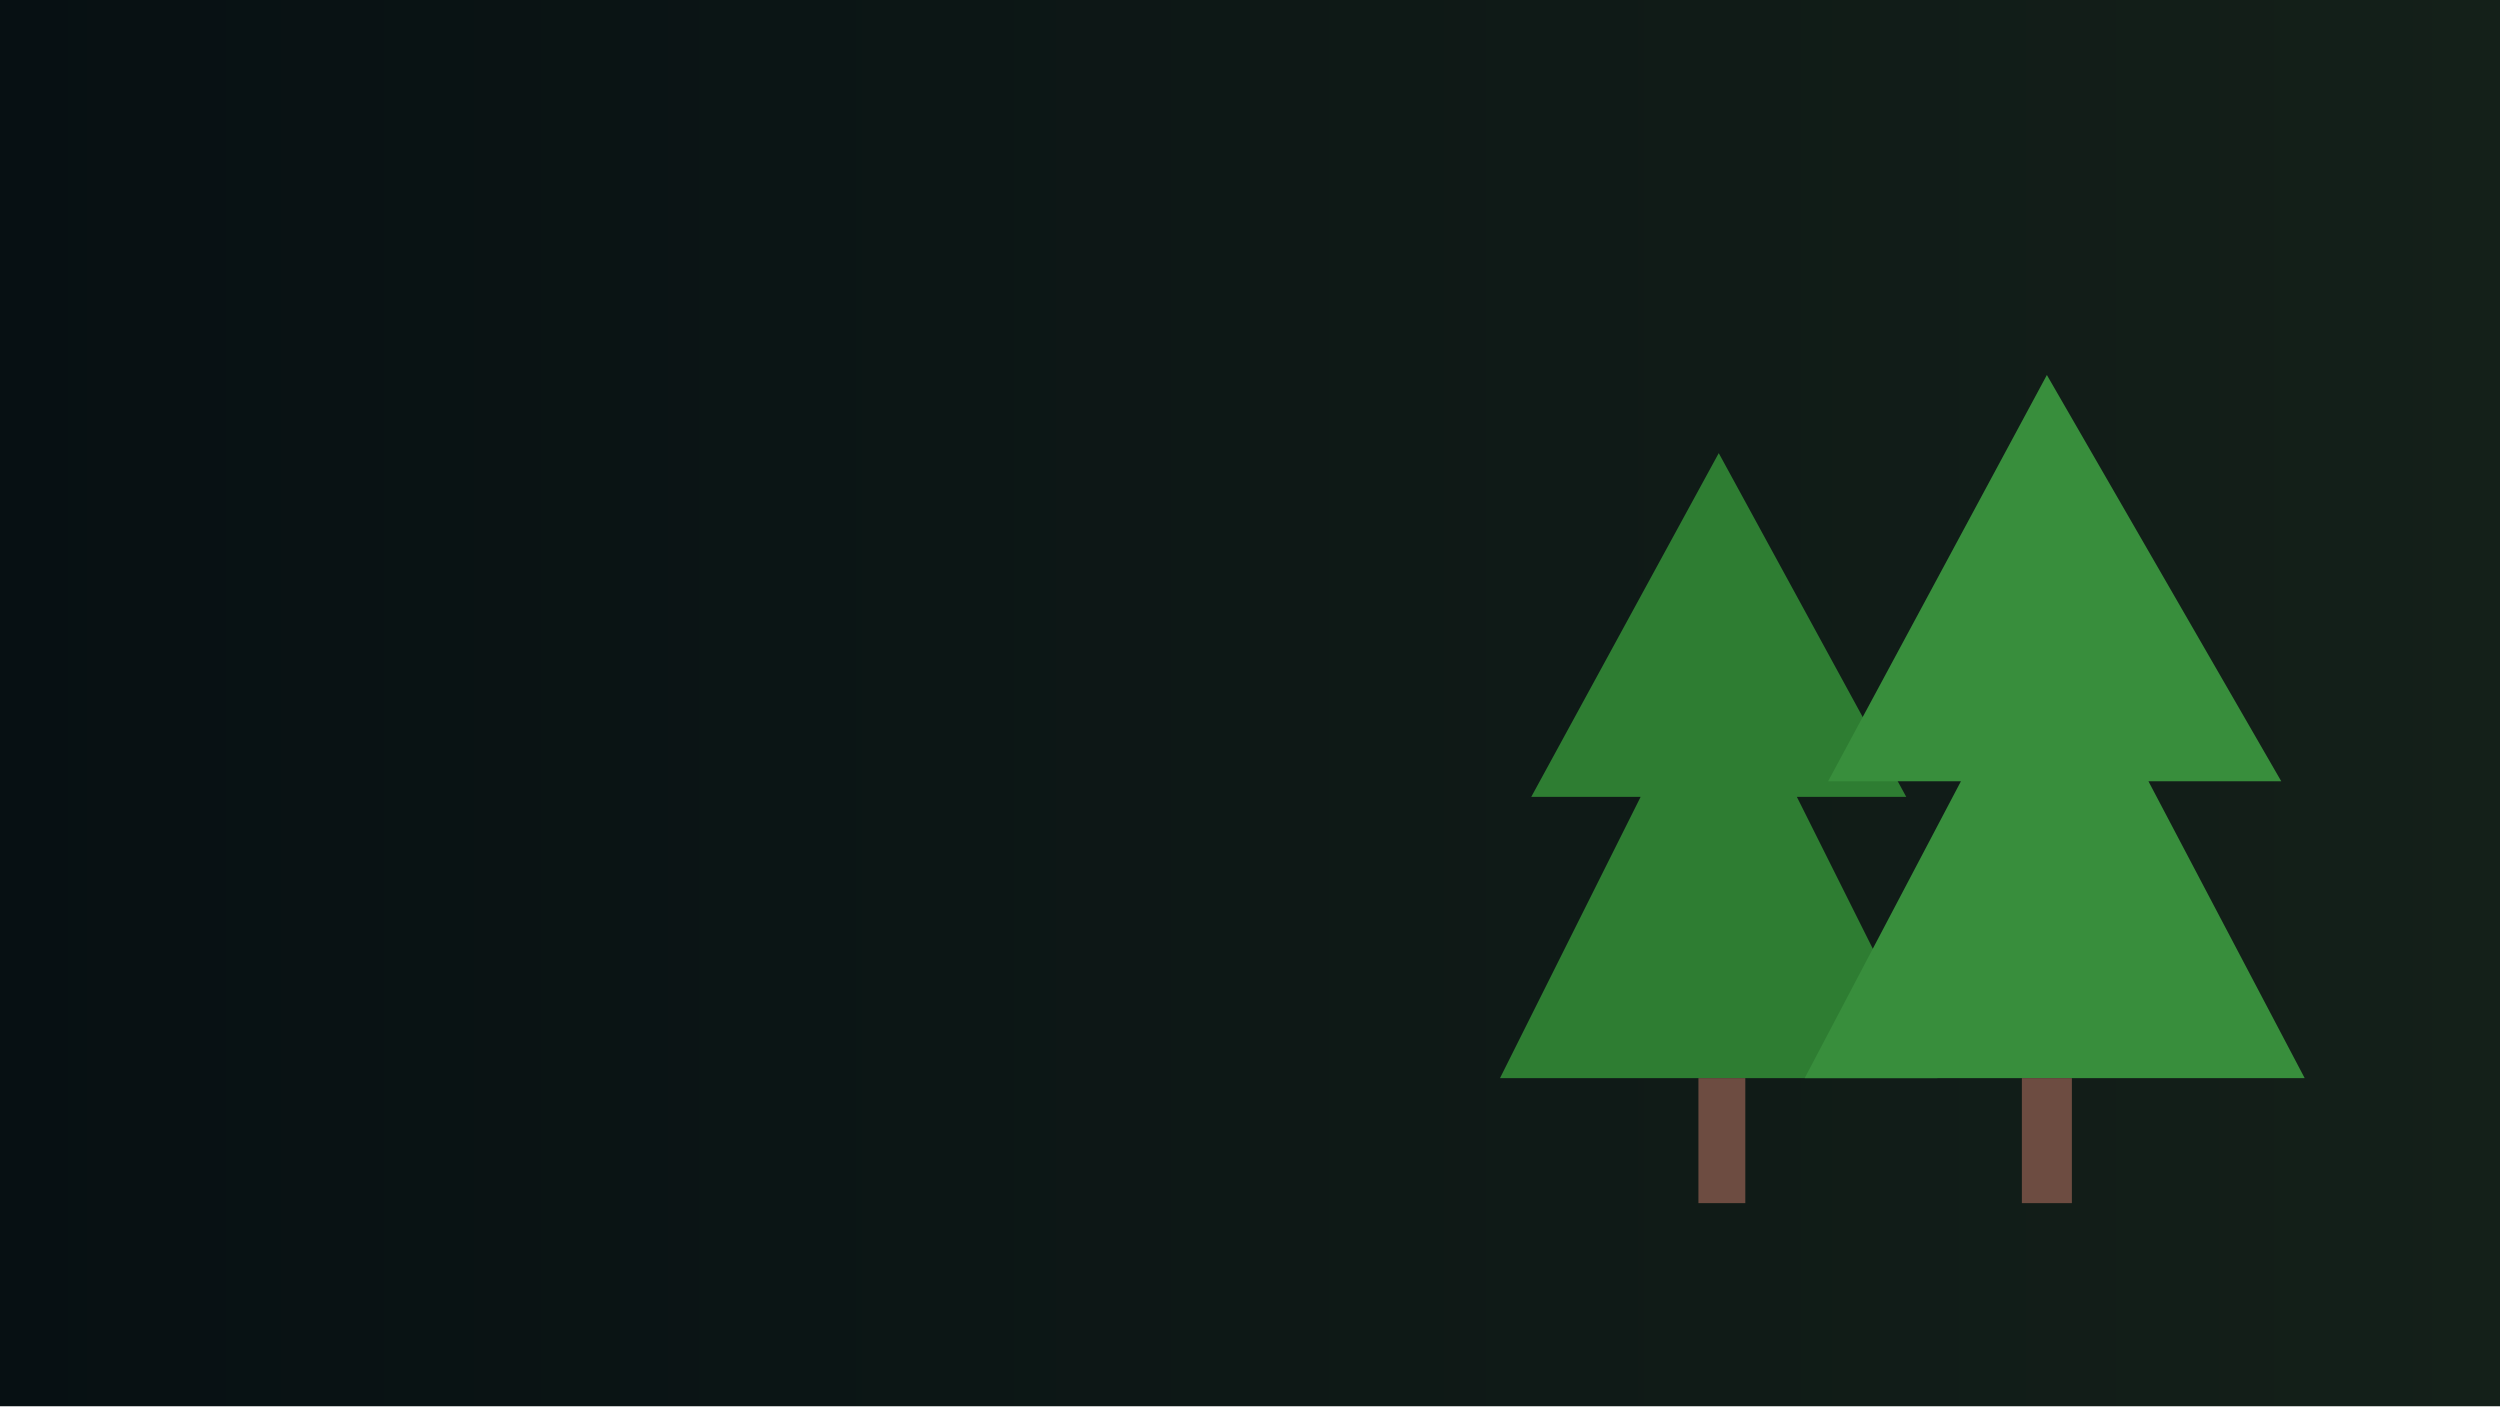
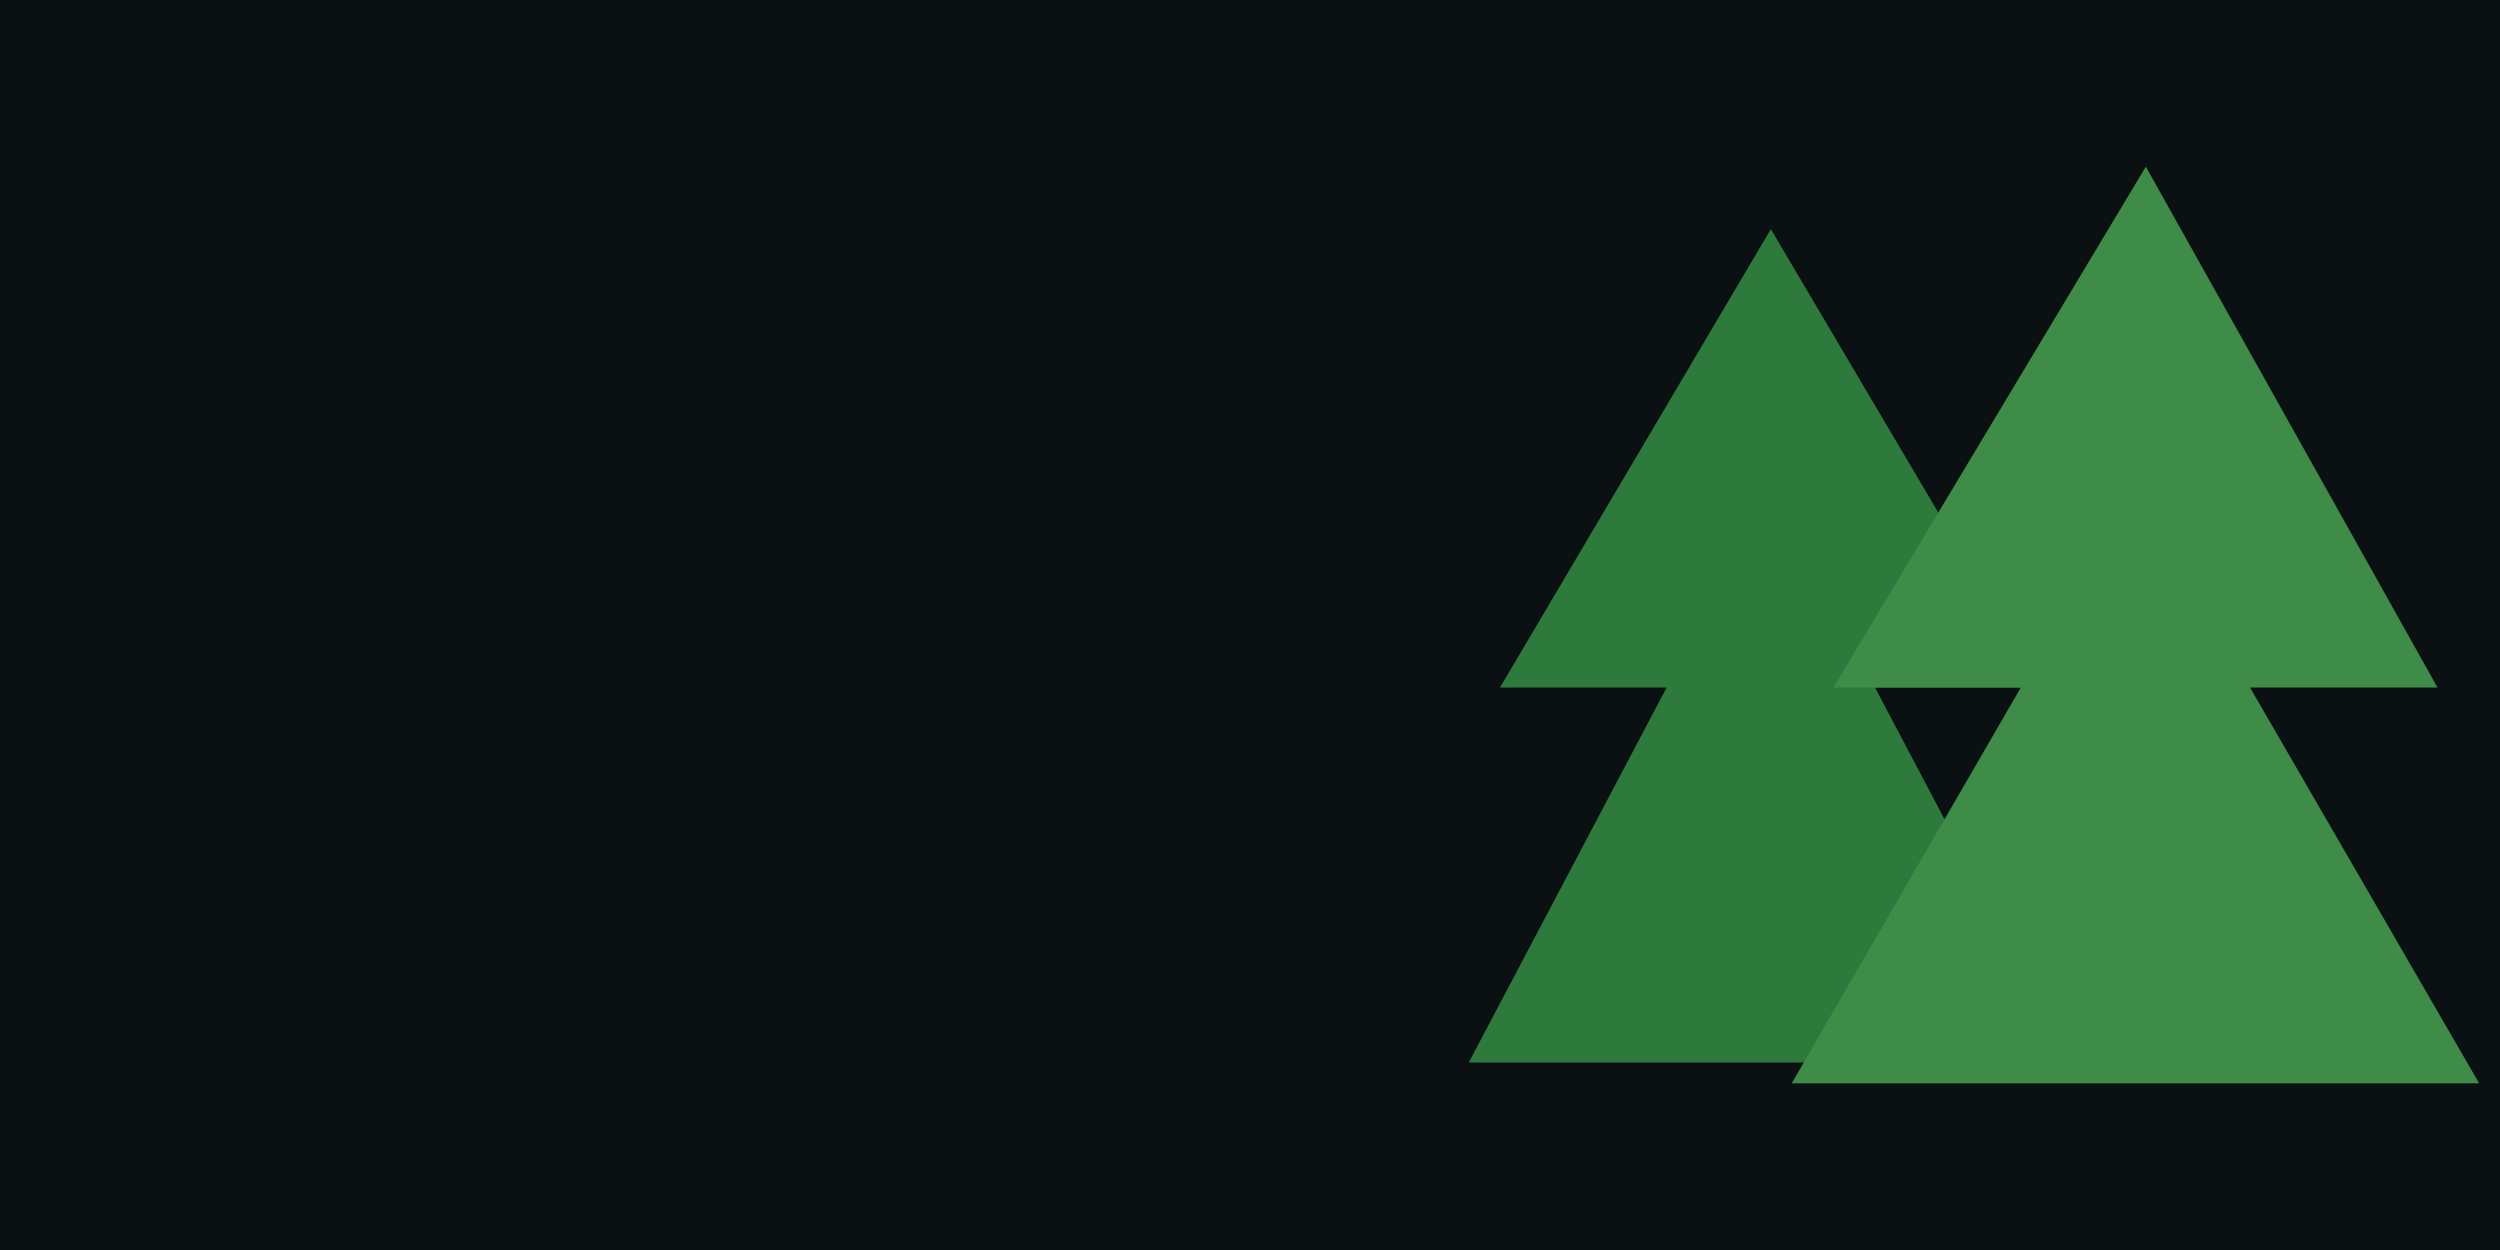
- <svg xmlns="http://www.w3.org/2000/svg" viewBox="0 0 1600 900">
-   <defs>
-     <linearGradient id="g" x1="0" x2="1">
-       <stop offset="0" stop-color="#071013" />
-       <stop offset="1" stop-color="#142019" />
-     </linearGradient>
-   </defs>
-   <rect width="1600" height="900" fill="url(#g)" />
-   <g>
-     <path d="M1100 290 980 510h70l-90 180h280l-90-180h70z" fill="#2e7d32" />
-     <path d="M1310 240 1170 500h85l-100 190h320l-100-190h85z" fill="#388e3c" />
-     <rect x="1087" y="690" width="30" height="80" fill="#6d4c41" />
-     <rect x="1294" y="690" width="32" height="80" fill="#6d4c41" />
-   </g>
+ <svg xmlns="http://www.w3.org/2000/svg" viewBox="0 0 1200 600">
+   <rect width="1200" height="600" fill="#0b1112" />
+   <path d="M850 110 720 330h80l-95 180h290l-95-180h80z" fill="#2e793c" />
+   <path d="M1030 80 880 330h90l-110 190h330l-110-190h90z" fill="#3e8c48" />
</svg>
